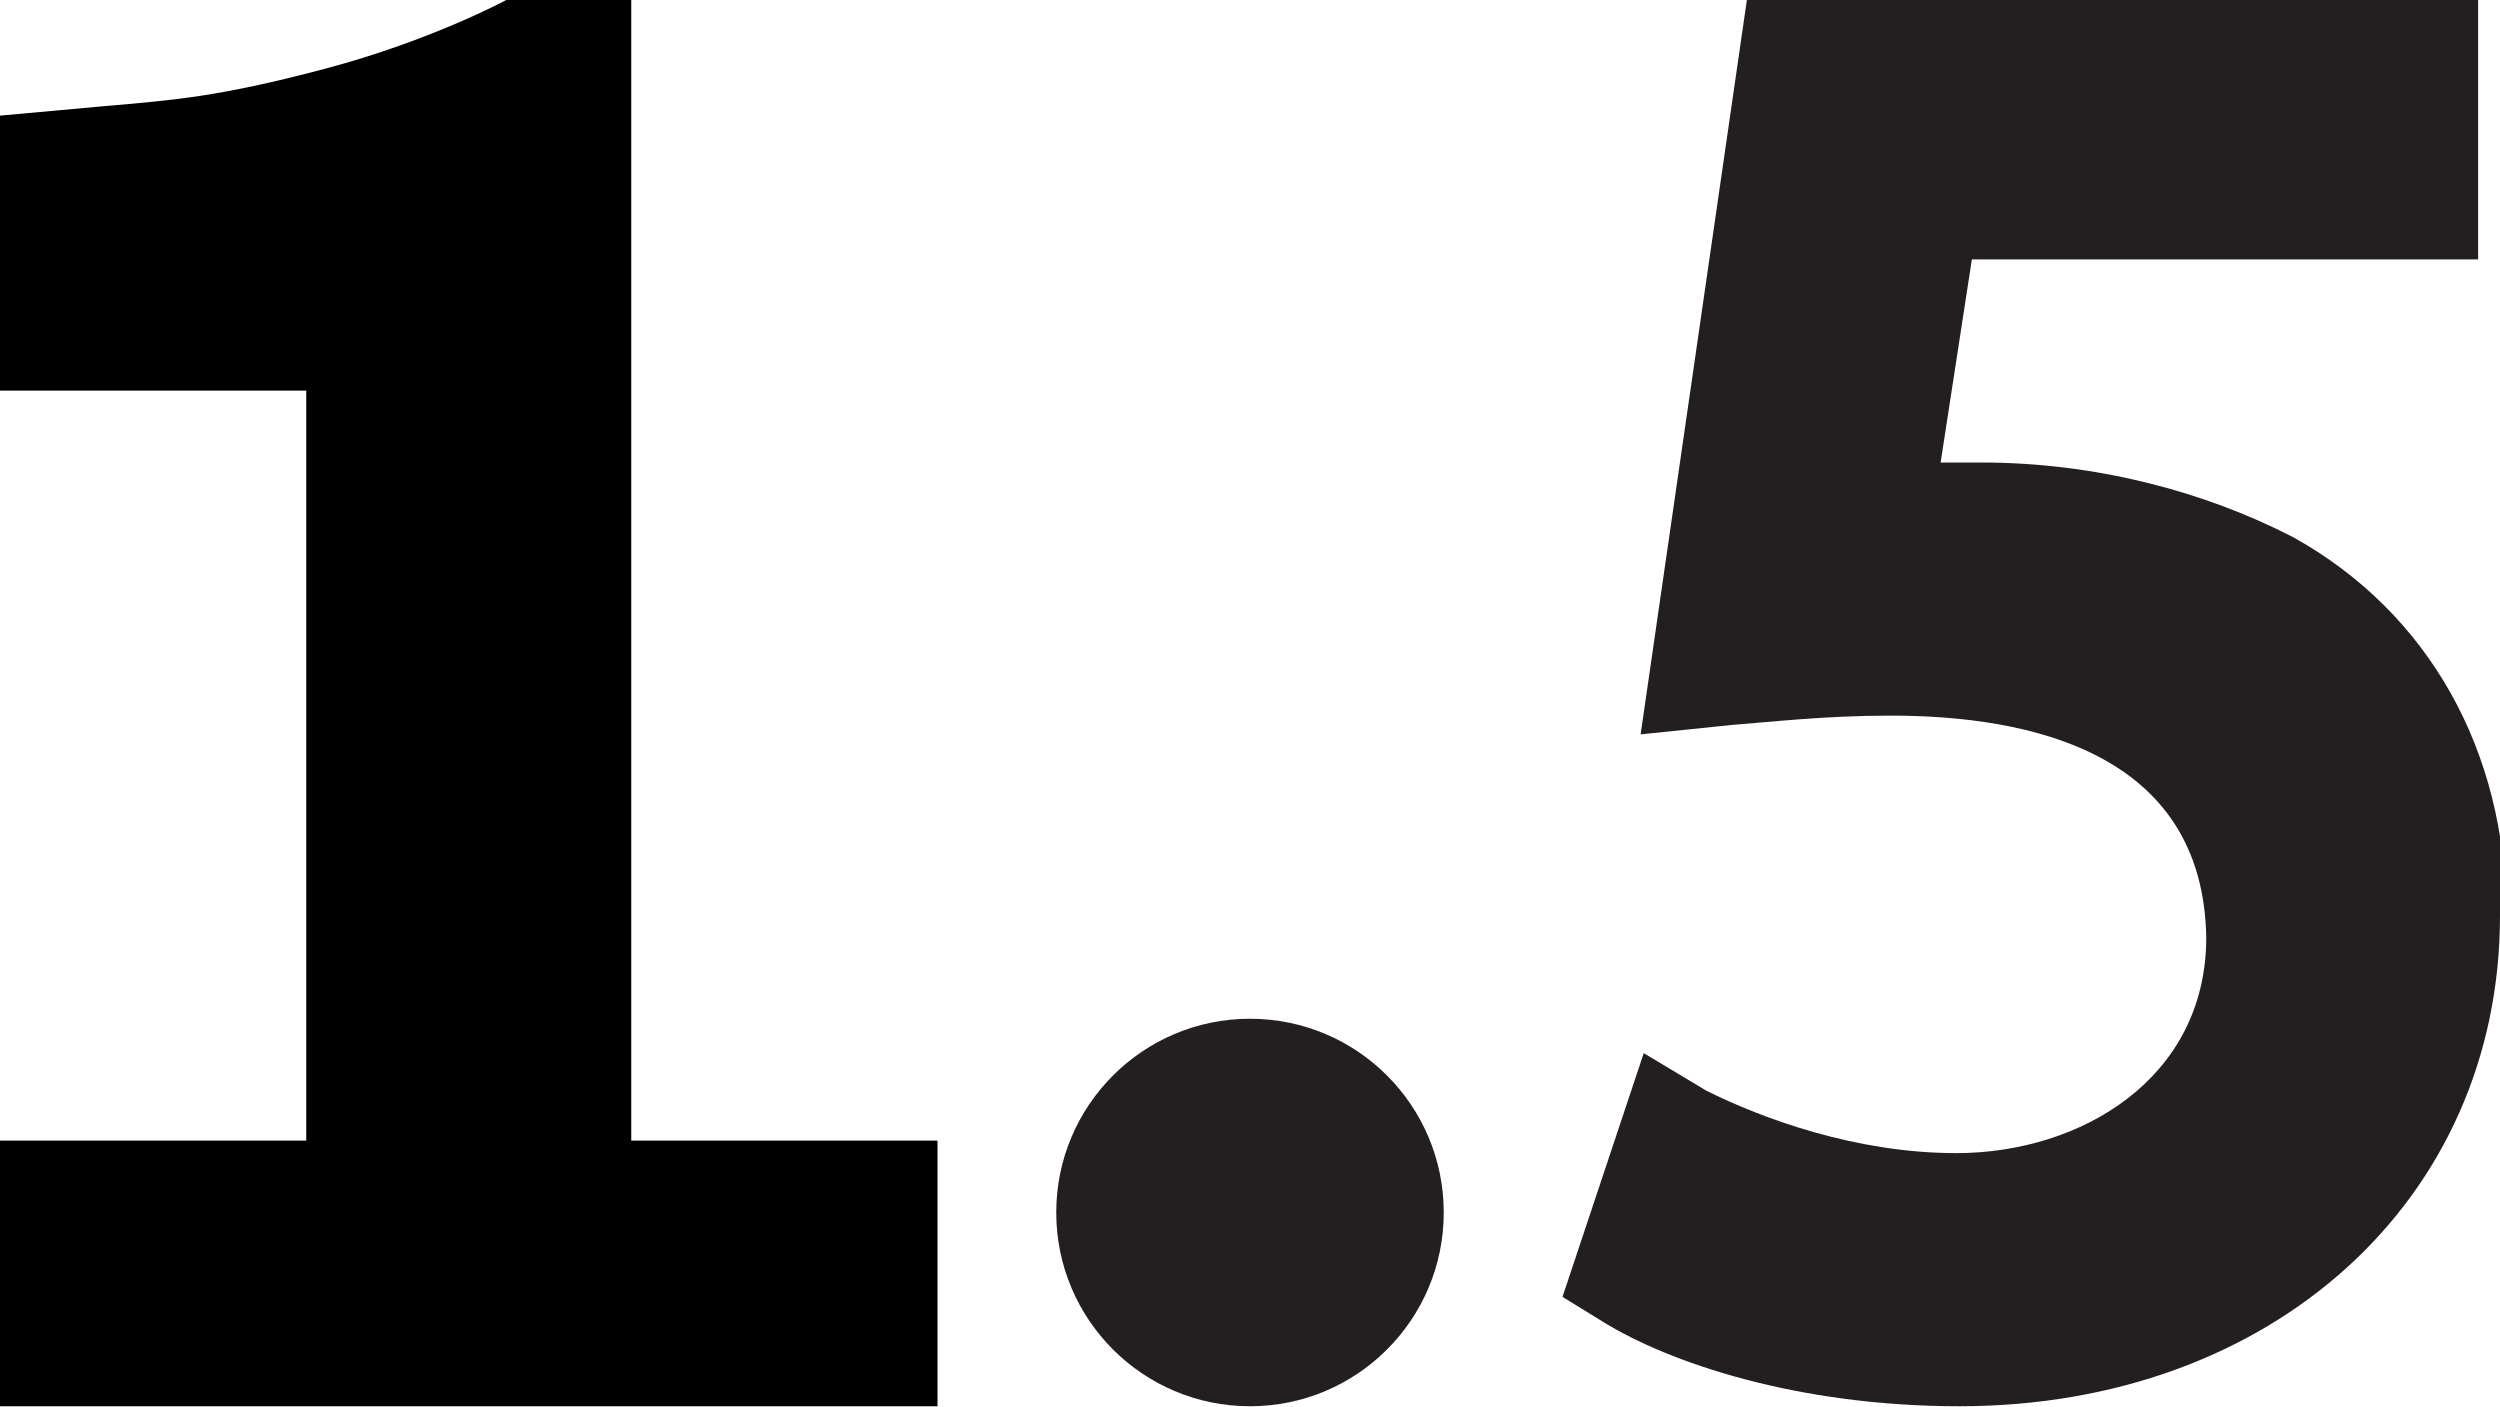
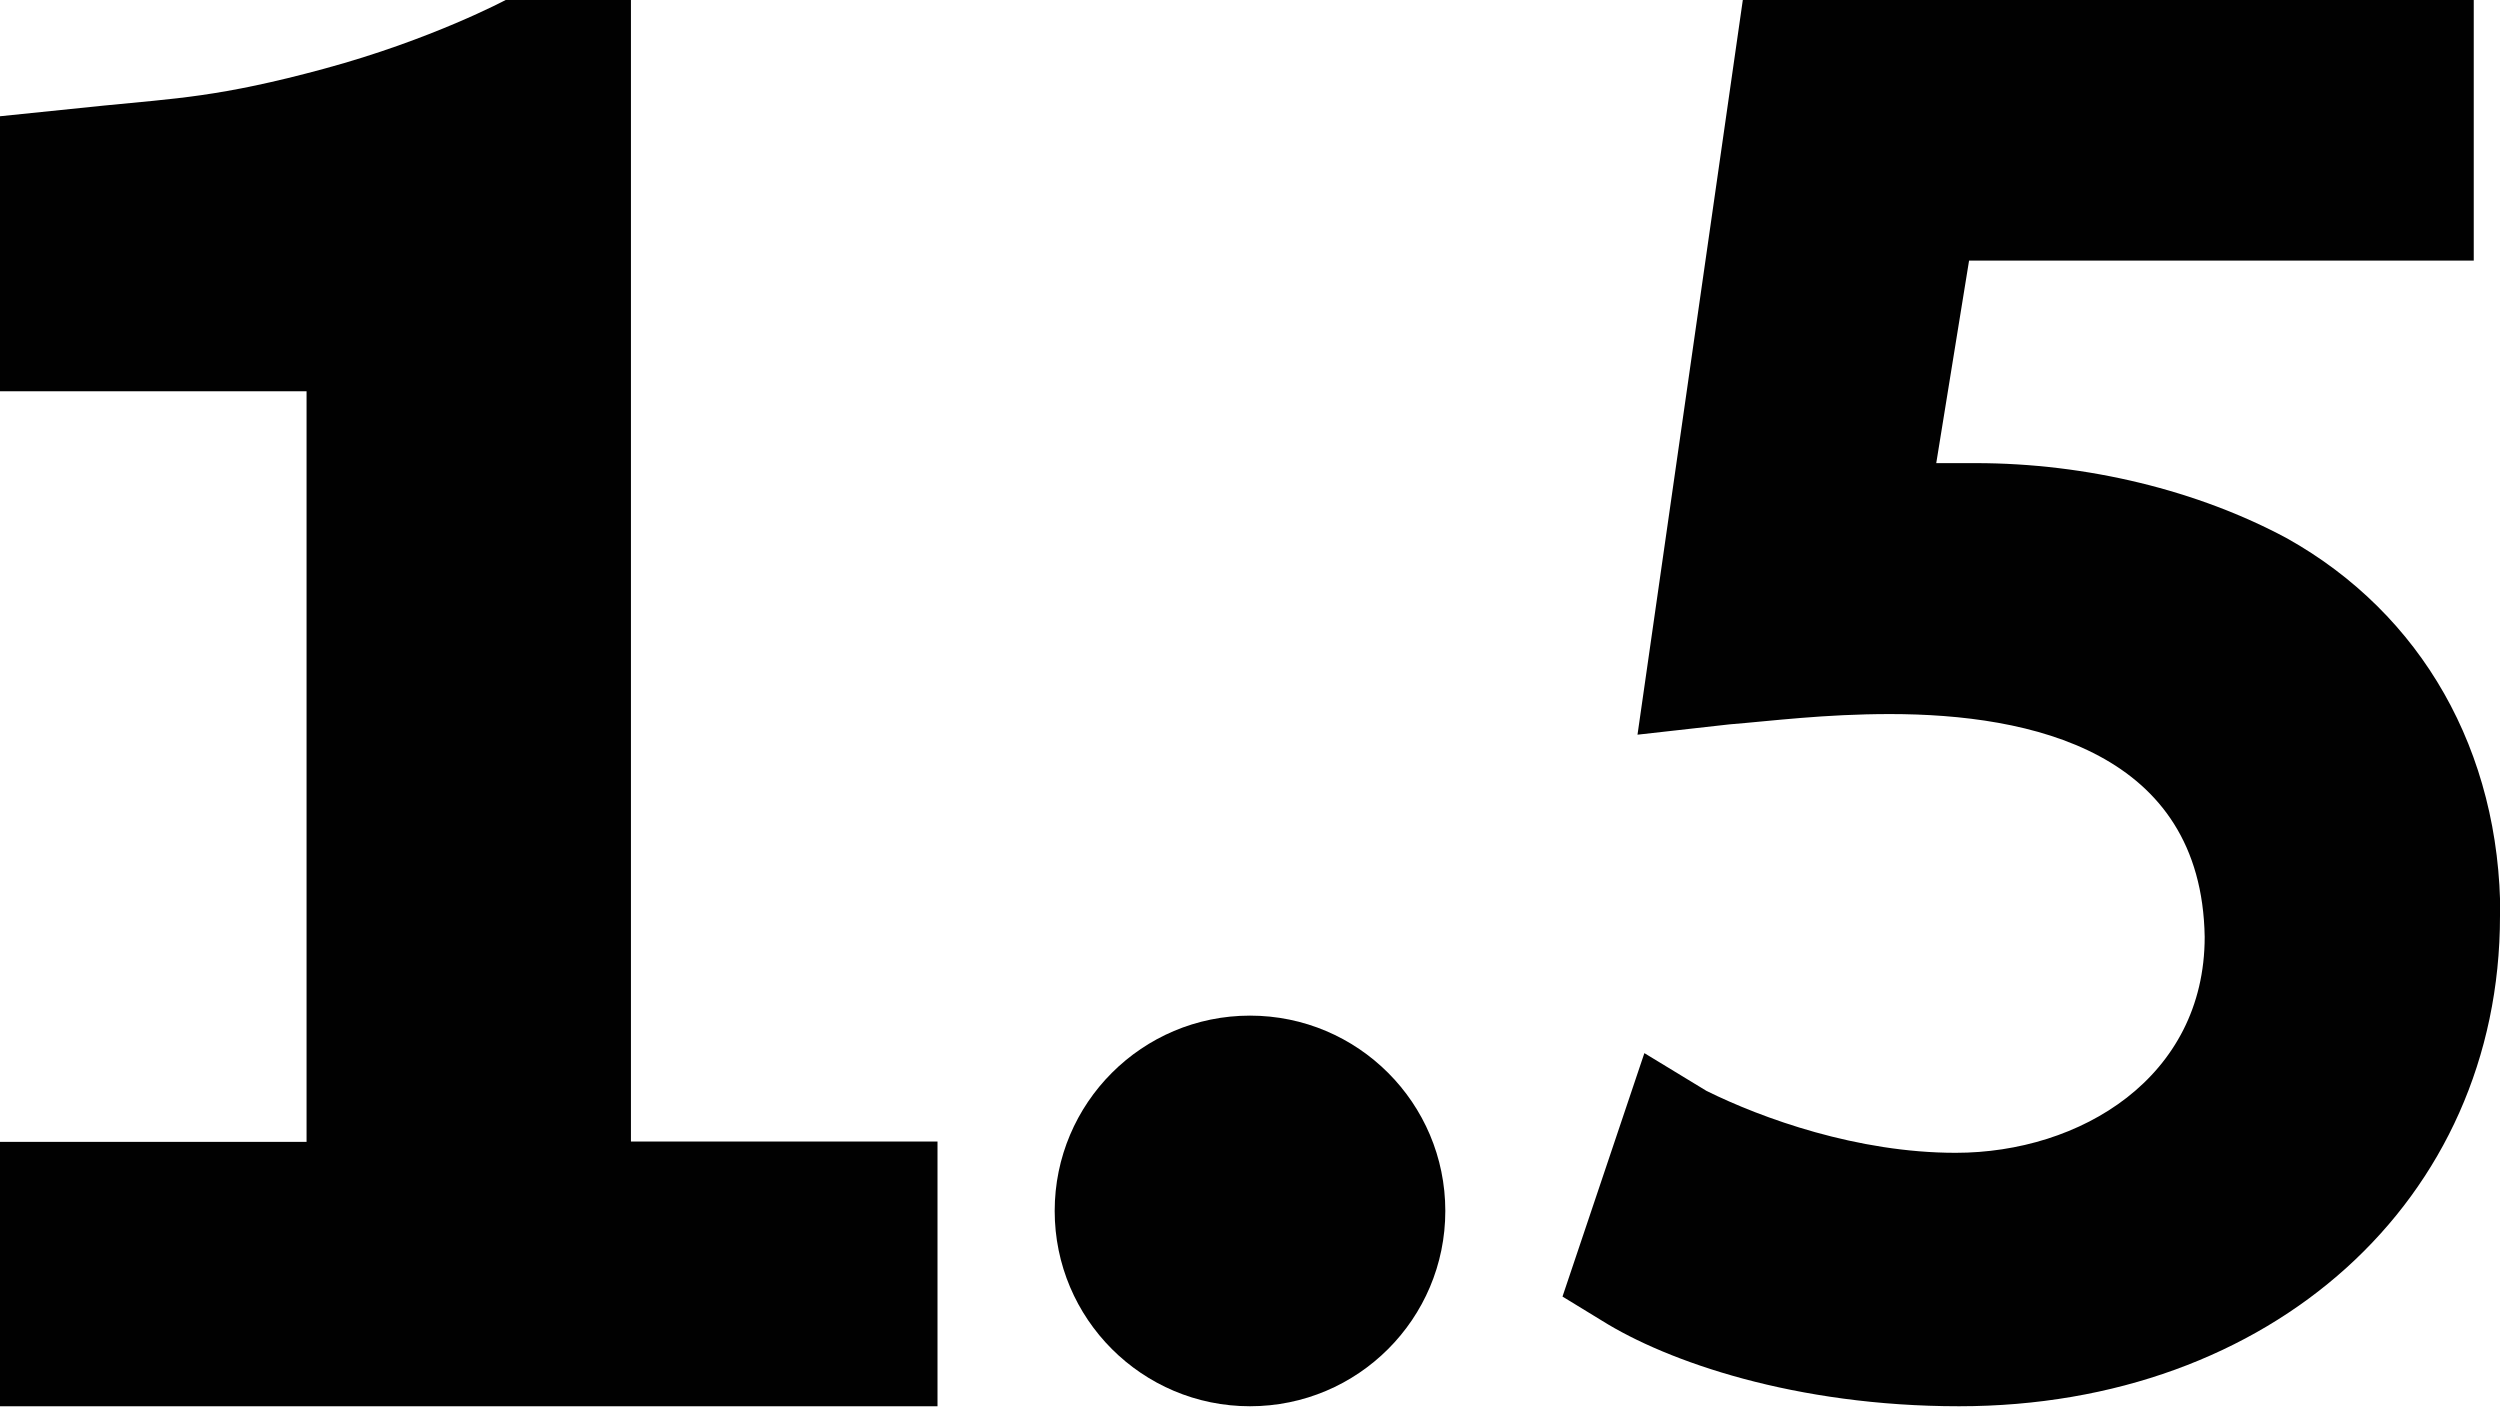
- <svg xmlns="http://www.w3.org/2000/svg" id="Layer_2" data-name="Layer 2" viewBox="0 0 8 4.5">
+ <svg xmlns="http://www.w3.org/2000/svg" id="Layer_2" data-name="Layer 2" viewBox="0 0 80 45">
  <defs>
    <style>
      .cls-1 {
-         fill: #231f20;
+         fill: #010101;
      }
    </style>
  </defs>
  <g id="Layer_1-2" data-name="Layer 1">
    <g>
-       <path d="m3,3.65v.85H0v-.85h.98V1.25h-.98V.37l.33-.03c.23-.02.37-.03.71-.12s.58-.22.58-.22h.4v3.65h.98Z" />
-       <path class="cls-1" d="m8,2.93c0,.91-.73,1.57-1.73,1.57-.52,0-.93-.14-1.14-.27l-.13-.08.26-.78.2.12c.18.09.48.2.8.2.4,0,.8-.24.8-.69-.01-.59-.56-.71-1.01-.71-.21,0-.38.02-.51.03l-.29.03.34-2.35h2.34v.83h-1.62l-.1.65h.13c.36,0,.71.09,1,.24.43.24.68.68.68,1.21Z" />
-       <circle class="cls-1" cx="4" cy="3.88" r=".62" />
+       <path class="cls-1" d="m30,36.54v8.46H0v-8.46h9.81V12.52H0V3.72l3.31-.34c2.28-.23,3.71-.27,7.06-1.18,3.44-.93,5.83-2.21,5.83-2.21h3.99v36.54h9.81Z" />
+       <path class="cls-1" d="m80,29.31c0,9.11-7.34,15.69-17.31,15.69-5.24,0-9.34-1.43-11.43-2.74l-1.26-.77,2.62-7.79,1.99,1.21c1.78.88,4.83,1.98,7.97,1.98,3.99,0,7.97-2.41,7.97-6.91-.1-5.93-5.56-7.13-10.07-7.13-2.1,0-3.78.22-5.14.33l-2.94.33L55.77,0h23.39v8.34h-16.15l-1.05,6.48h1.26c3.57,0,7.13.88,9.97,2.41,4.3,2.41,6.82,6.8,6.82,12.07Z" />
+       <circle class="cls-1" cx="40" cy="38.75" r="6.25" />
    </g>
  </g>
</svg>
